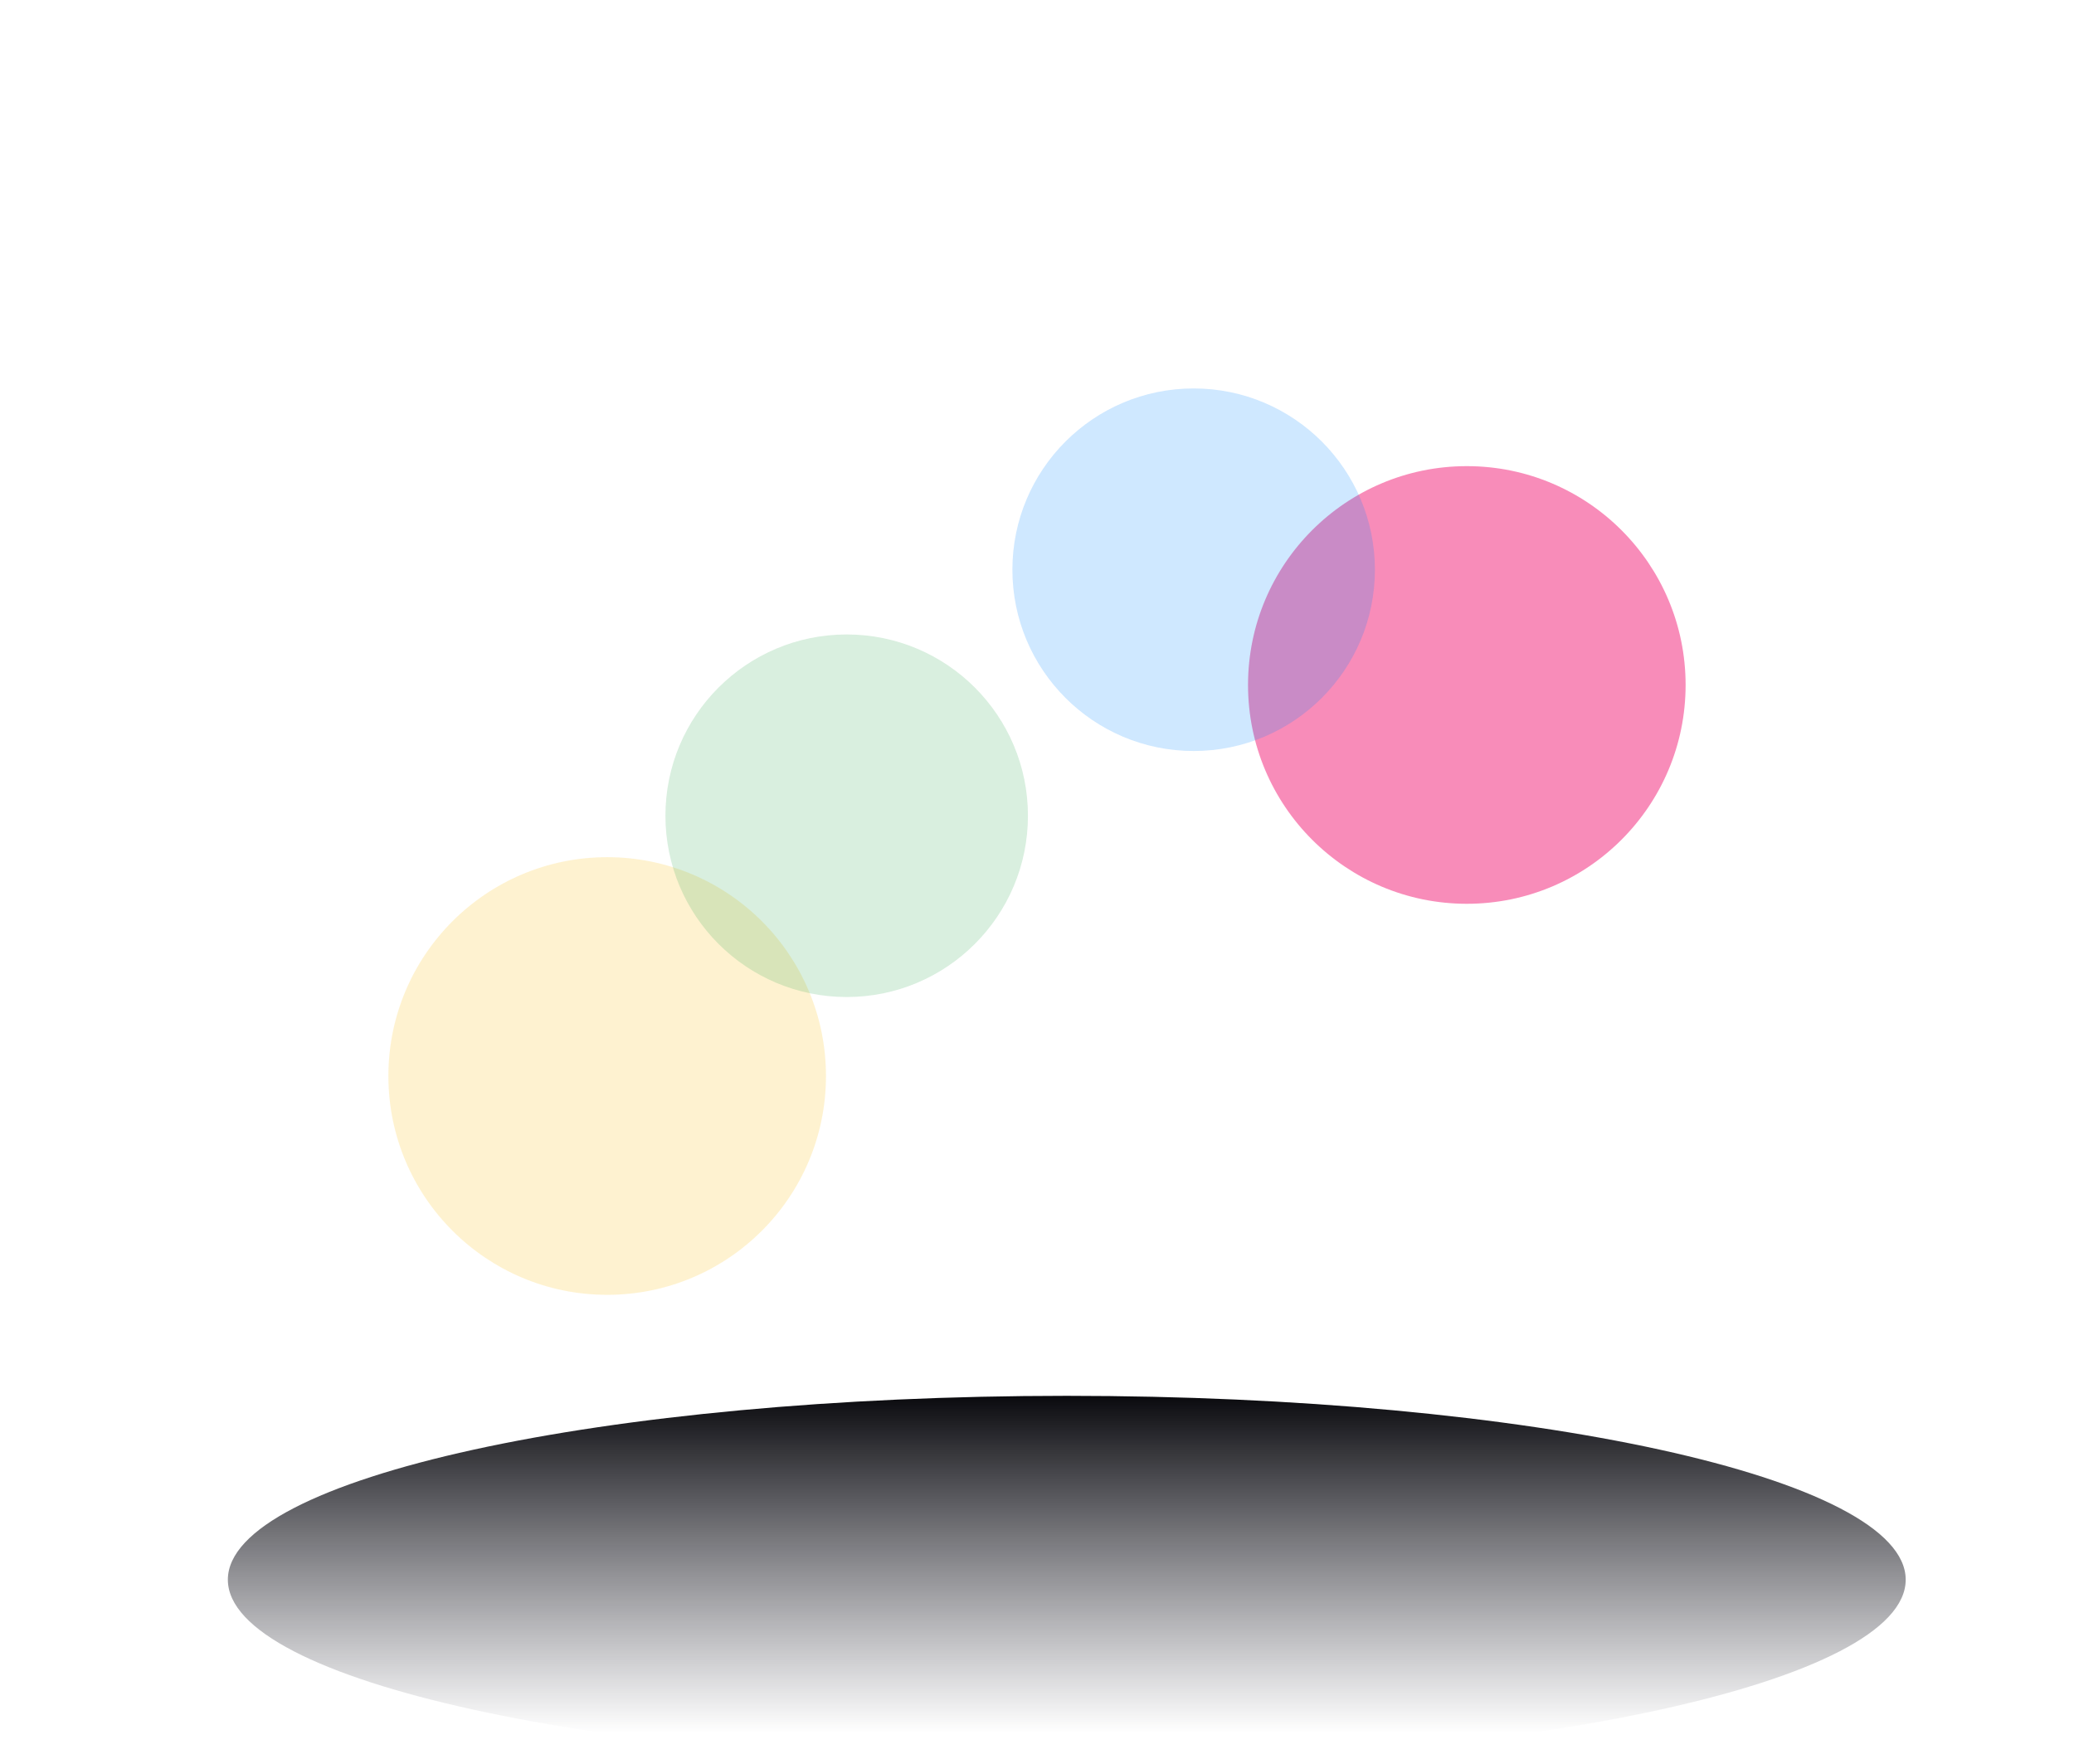
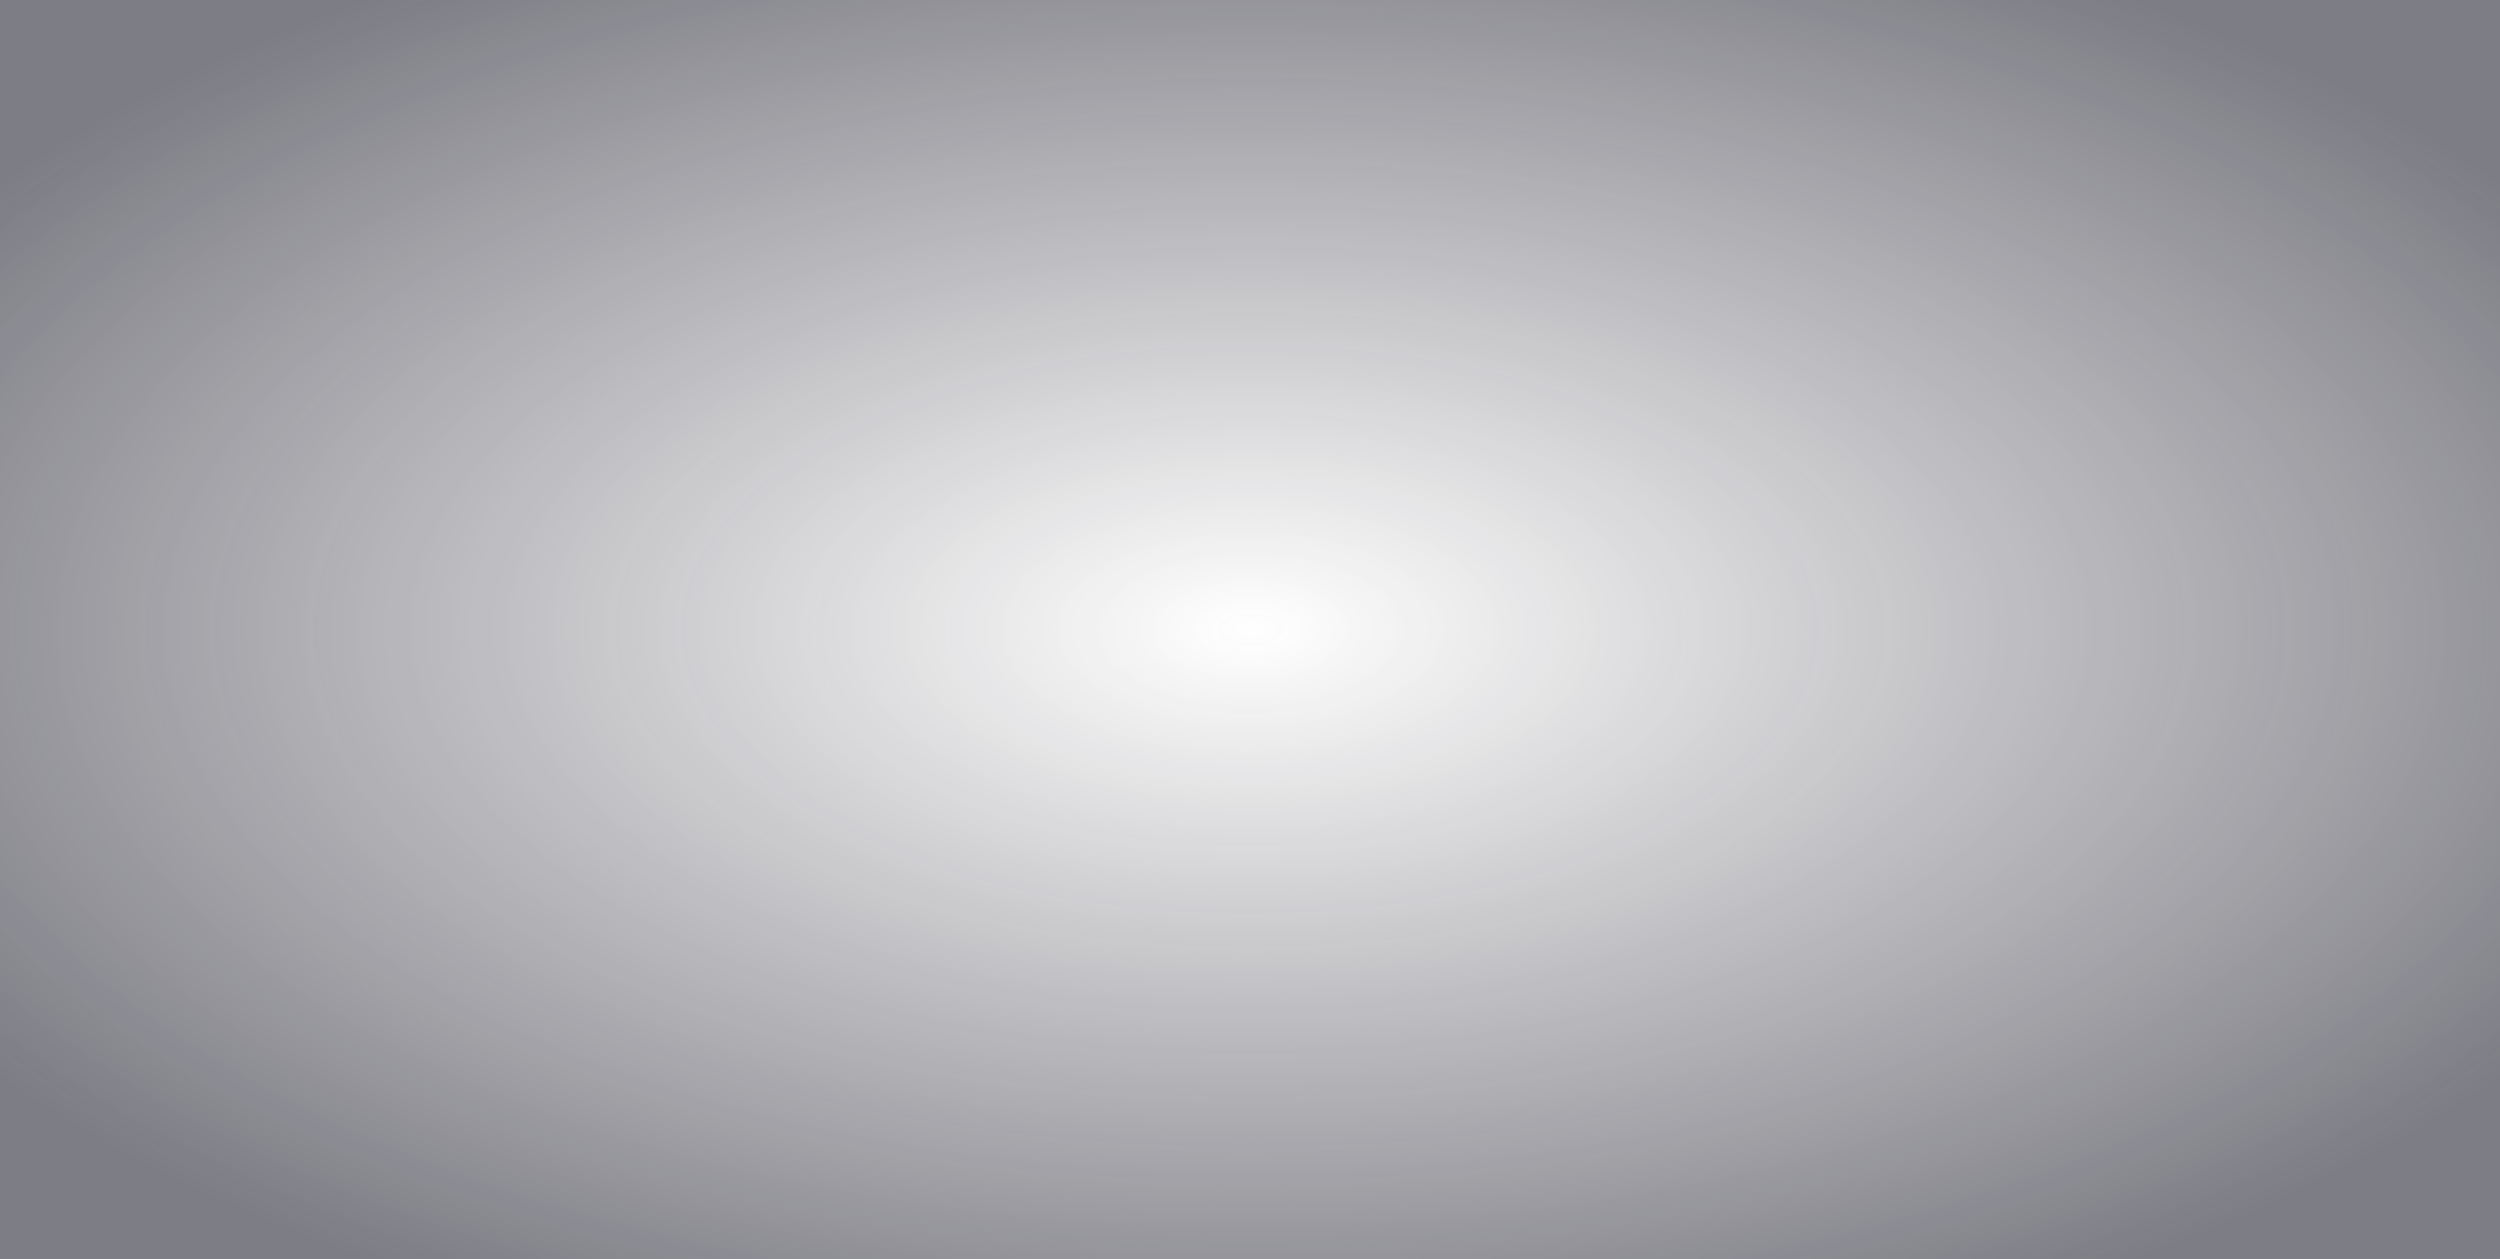
- <svg xmlns="http://www.w3.org/2000/svg" width="801" height="681" viewBox="0 0 801 681">
+ <svg xmlns="http://www.w3.org/2000/svg" width="556" height="280" viewBox="0 0 556 280">
  <defs>
-     <linearGradient id="a" x1="0.5" x2="0.5" y2="0.916" gradientUnits="objectBoundingBox">
-       <stop offset="0" stop-color="#0a0a0e" />
-       <stop offset="1" stop-color="#22222f" stop-opacity="0" />
-     </linearGradient>
+     <radialGradient id="radial-gradient" cx="0.5" cy="0.5" r="0.61" gradientTransform="translate(0 0)" gradientUnits="objectBoundingBox">
+       <stop offset="0" stop-color="#171725" stop-opacity="0" />
+       <stop offset="1" stop-color="#171725" />
+     </radialGradient>
  </defs>
-   <g transform="translate(224 89)">
-     <circle cx="84.5" cy="84.5" r="84.5" transform="translate(258 91)" fill="#f21e76" opacity="0.51" />
-     <circle cx="84.5" cy="84.5" r="84.5" transform="translate(-74 242)" fill="#fbbc04" opacity="0.19" />
-     <circle cx="70" cy="70" r="70" transform="translate(167 61)" fill="#0083fd" opacity="0.19" />
-     <circle cx="70" cy="70" r="70" transform="translate(33 156)" fill="#34a853" opacity="0.19" />
-     <ellipse cx="324" cy="71" rx="324" ry="71" transform="translate(-136 450)" fill="url(#a)" />
-   </g>
+   <rect id="gradint" width="556" height="280" opacity="0.56" fill="url(#radial-gradient)" />
</svg>
